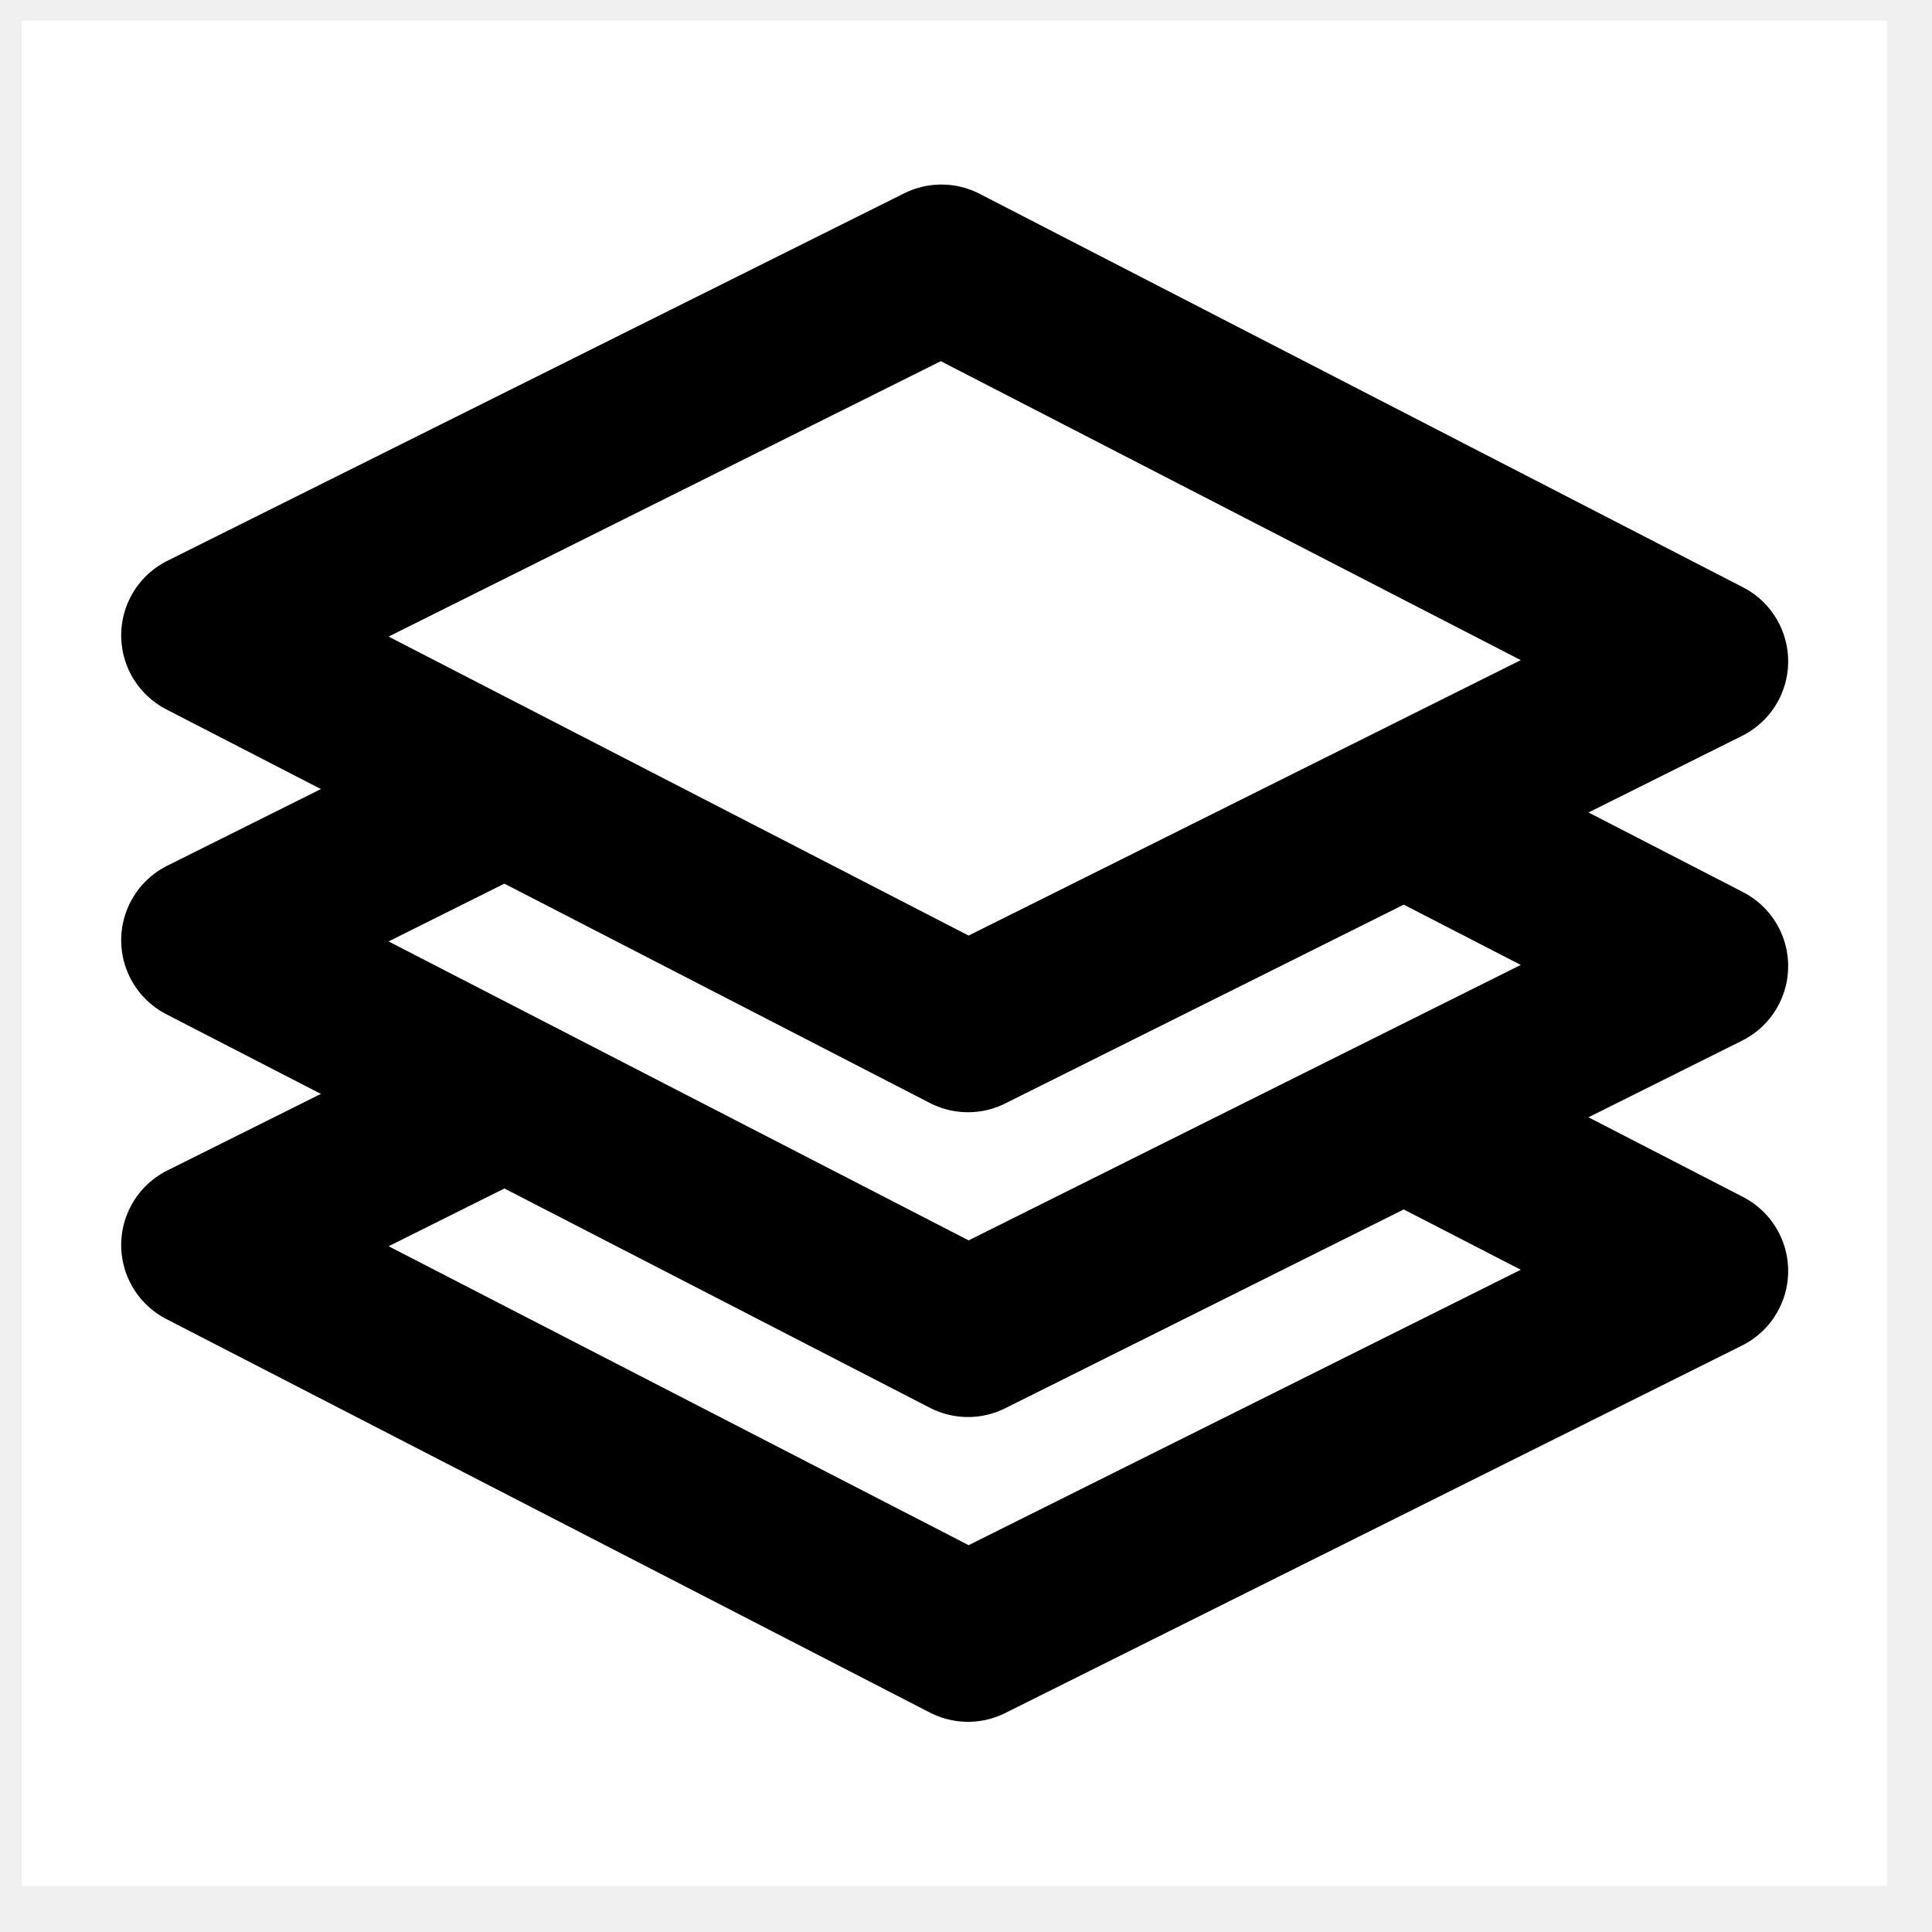
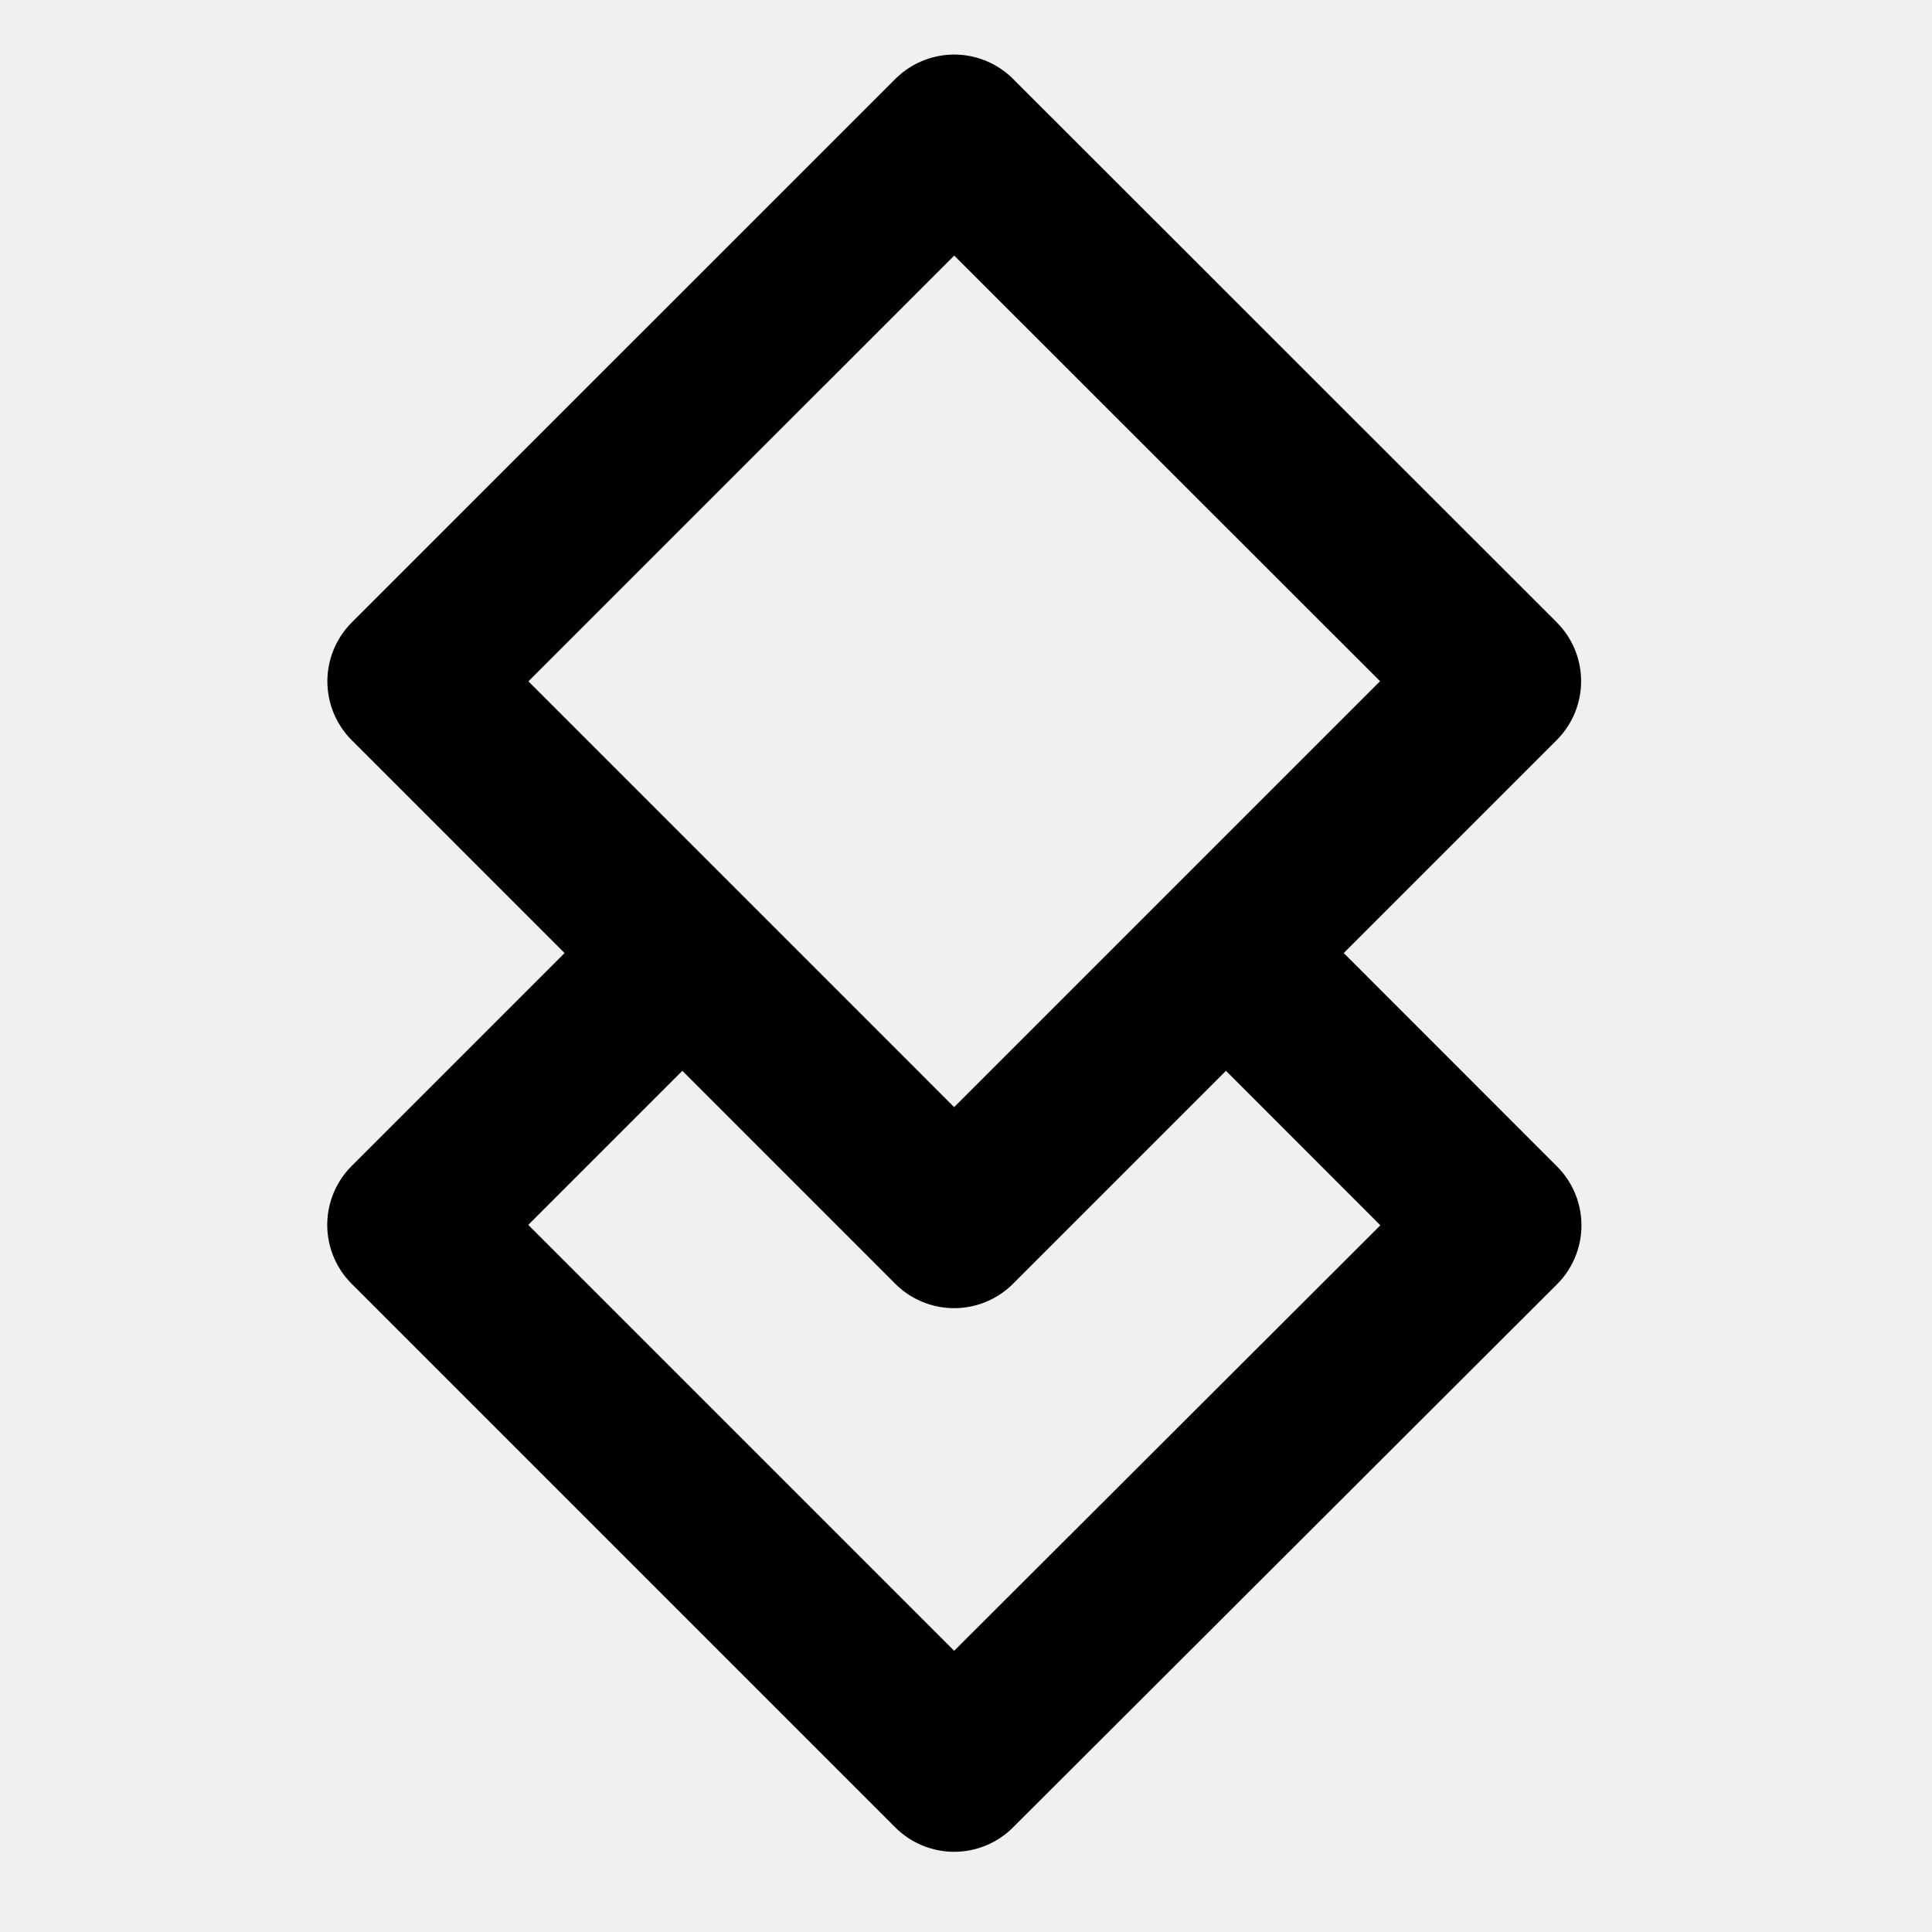
<svg xmlns="http://www.w3.org/2000/svg" width="29" height="29" viewBox="0 0 29 29" fill="none">
-   <g clip-path="url(#clip0_0_1958)">
-     <rect width="28" height="28" transform="translate(0.325195 0.307617)" fill="white" />
-     <path d="M21.079 12.177L25.591 14.502L14.53 20.02L3.069 14.113L7.577 11.864" stroke="black" stroke-width="2.5" stroke-miterlimit="10" stroke-linejoin="round" />
-     <path d="M25.591 9.927L14.53 15.445L3.069 9.537L14.131 4.02L25.591 9.927Z" stroke="black" stroke-width="2.5" stroke-miterlimit="10" stroke-linejoin="round" />
-     <path d="M21.079 16.752L25.591 19.078L14.53 24.595L3.069 18.688L7.577 16.44" stroke="black" stroke-width="2.5" stroke-miterlimit="10" stroke-linejoin="round" />
+   <g clip-path="url(#clip0_0_1960)">
+     <path d="M22.483 10.225L14.322 18.386L6.164 10.227L14.323 2.069L22.483 10.225Z" stroke="black" stroke-width="2.5" stroke-miterlimit="10" stroke-linejoin="round" />
+     <path d="M18.404 14.307L22.488 18.393L14.322 26.546L6.162 18.386L10.24 14.308" stroke="black" stroke-width="2.5" stroke-miterlimit="10" stroke-linejoin="round" />
  </g>
  <defs>
-     <clipPath id="clip0_0_1958">
+     <clipPath id="clip0_0_1960">
      <rect width="28" height="28" fill="white" transform="translate(0.325195 0.307617)" />
    </clipPath>
  </defs>
</svg>
